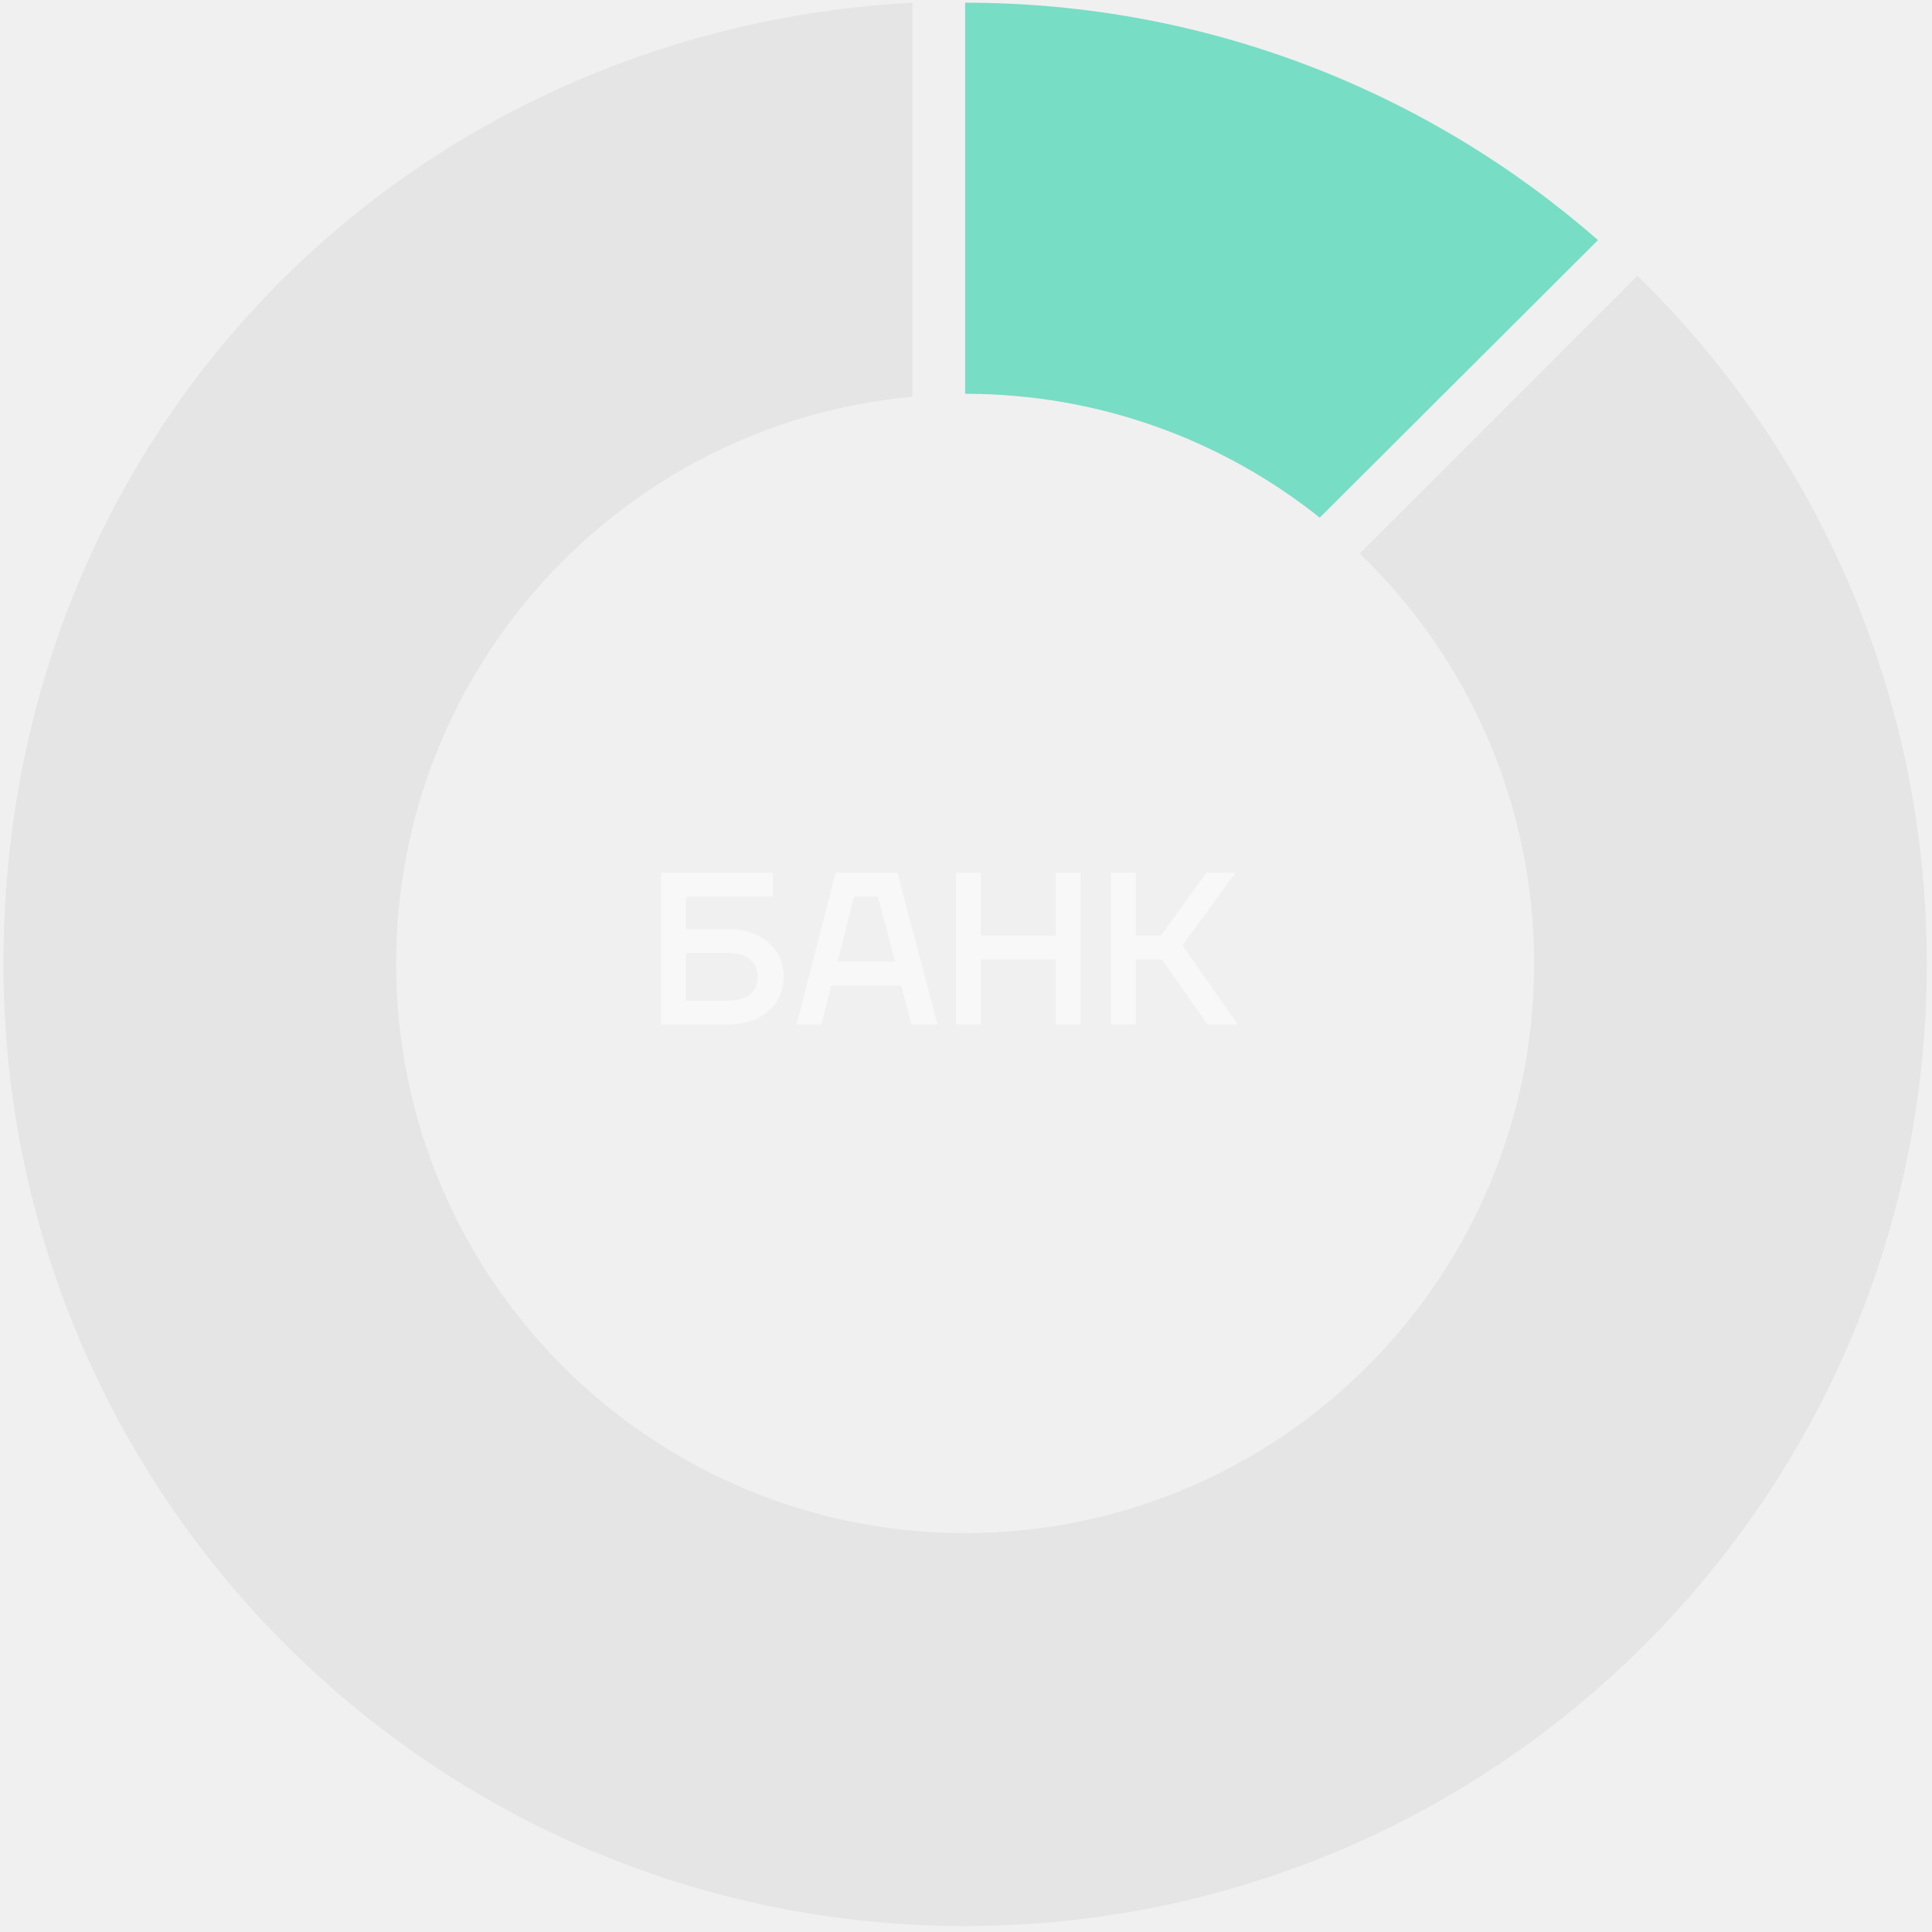
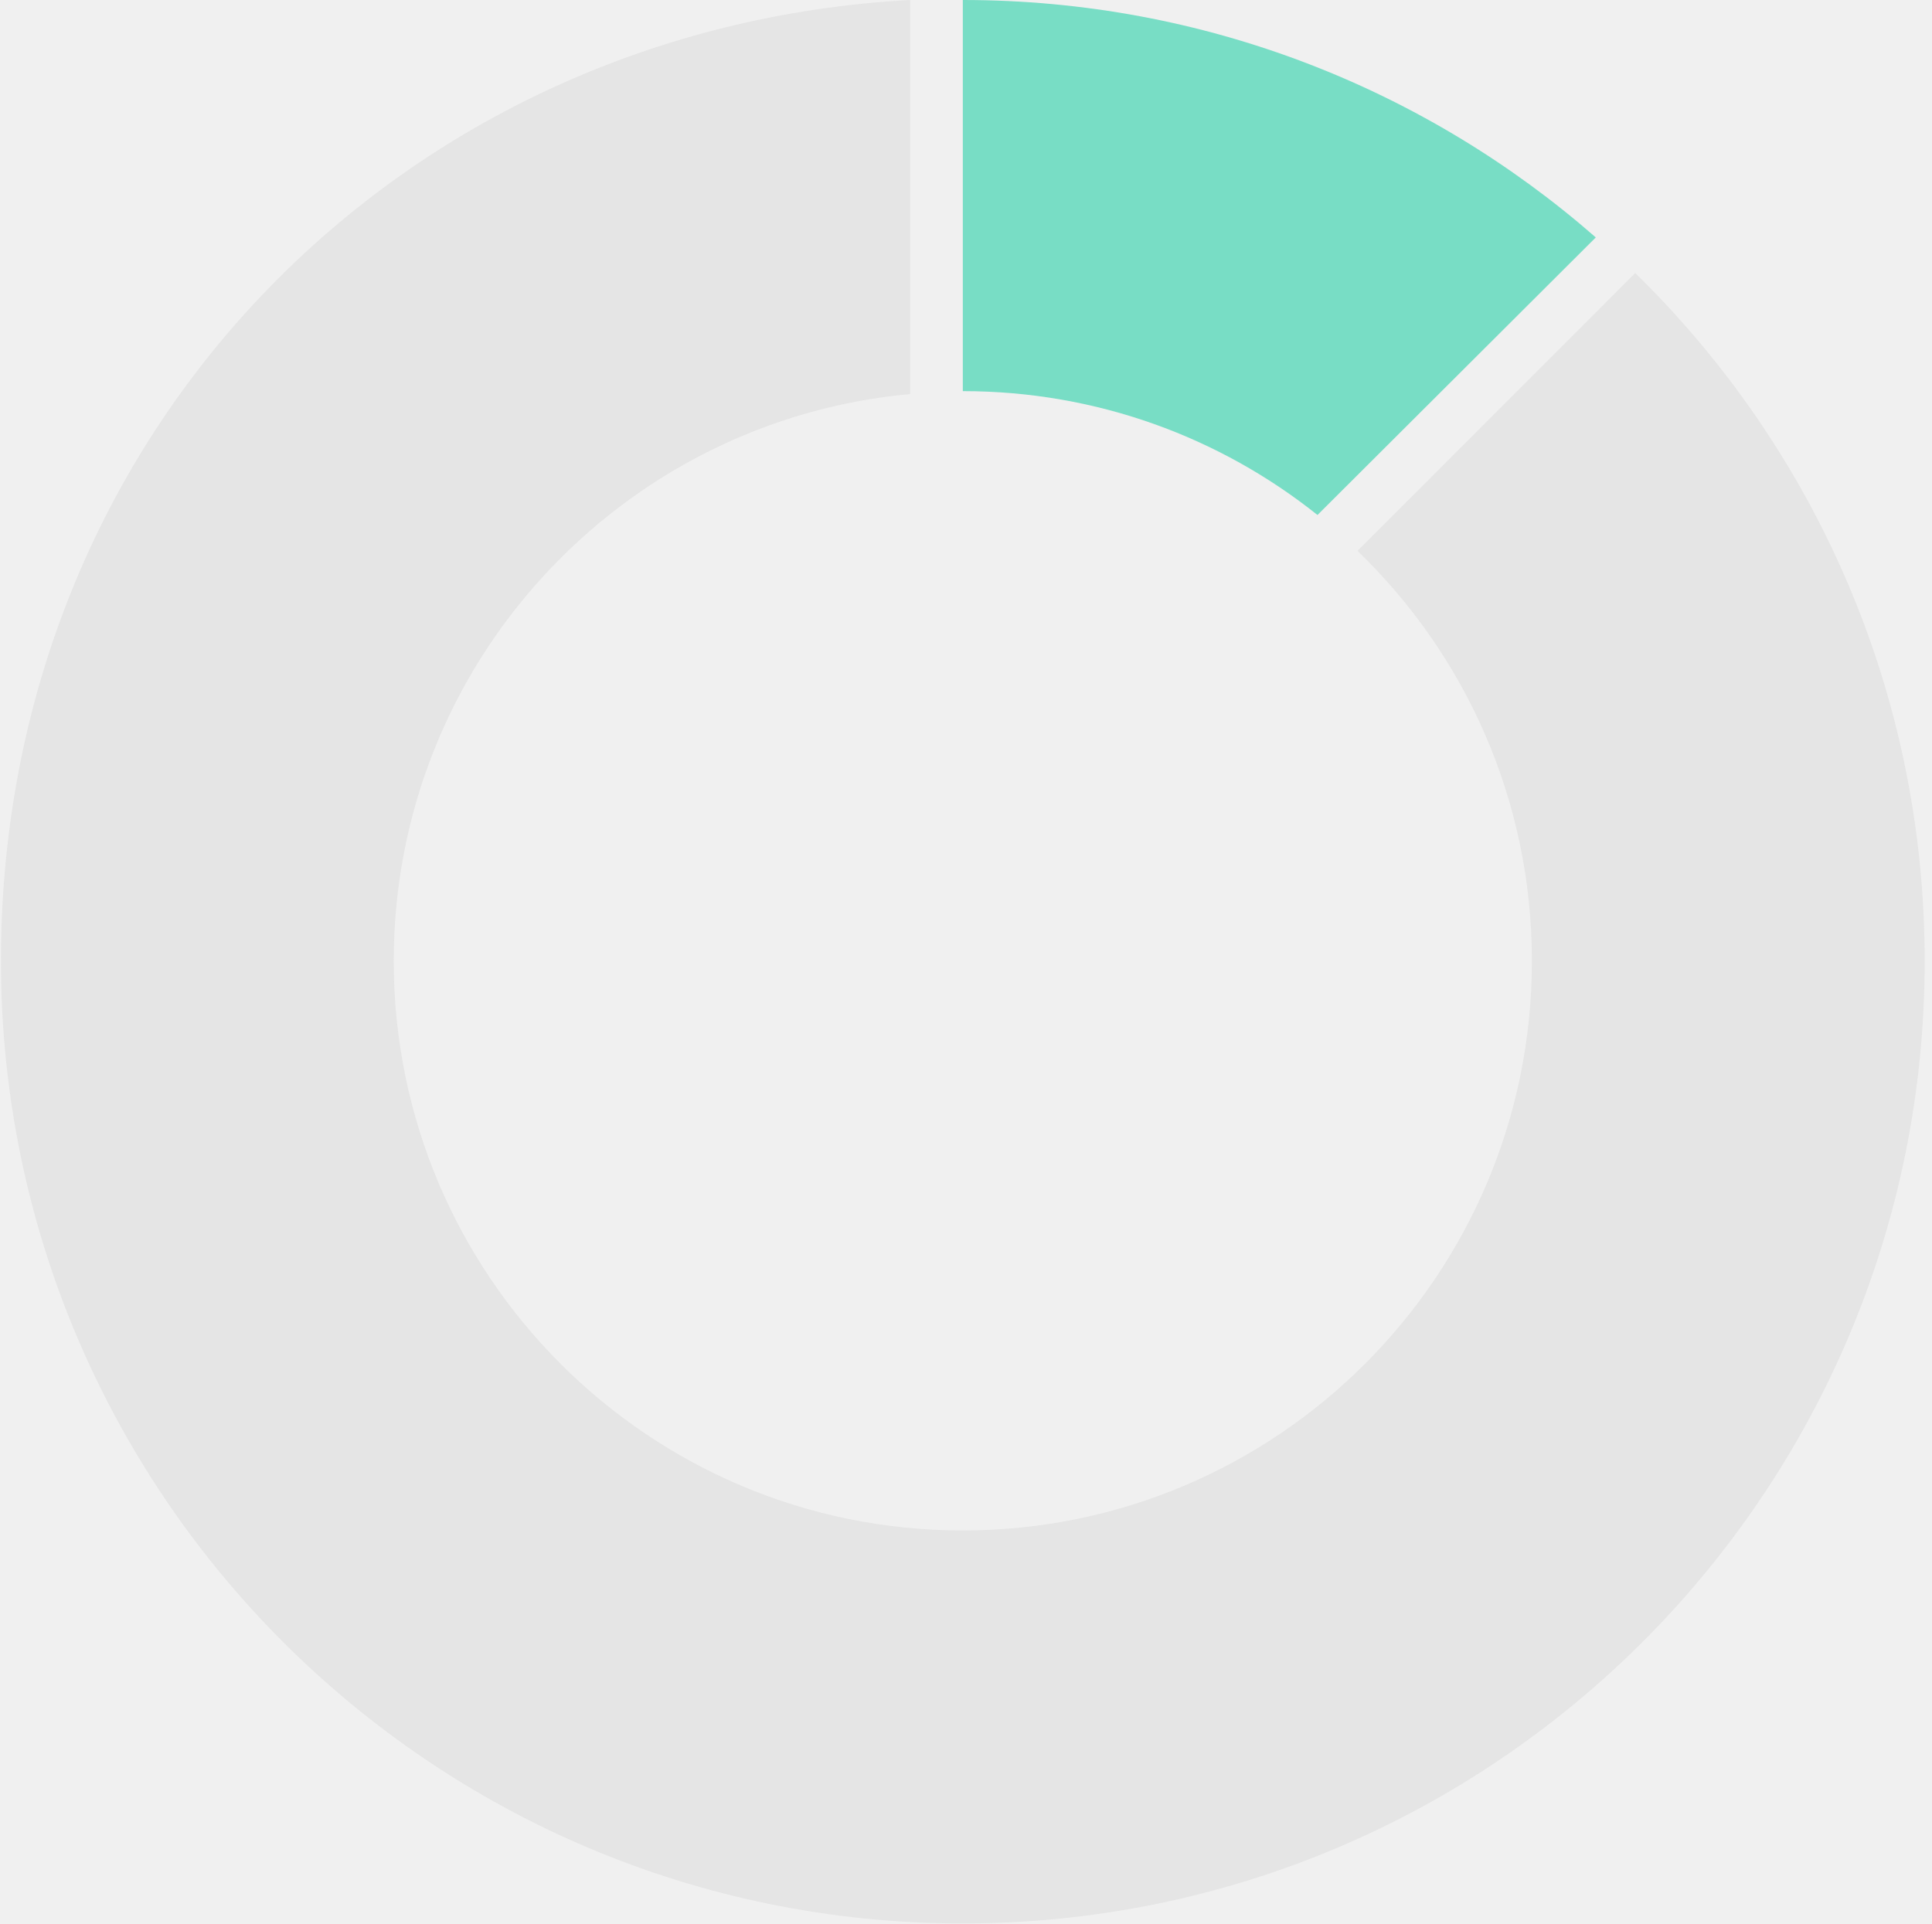
- <svg xmlns="http://www.w3.org/2000/svg" width="286" height="286" viewBox="0 0 286 286" fill="none">
+ <svg xmlns="http://www.w3.org/2000/svg" width="233" height="232" viewBox="0 0 233 232" fill="none">
  <g opacity="0.5">
-     <path d="M97.867 151.66V129.188H114.4V132.719H101.559V137.535H107.658C110.248 137.535 112.281 138.198 113.758 139.525C115.256 140.852 116.005 142.543 116.005 144.597C116.005 146.652 115.256 148.342 113.758 149.669C112.281 150.996 110.248 151.66 107.658 151.66H97.867ZM101.559 148.128H107.658C109.156 148.128 110.28 147.818 111.029 147.197C111.778 146.555 112.153 145.689 112.153 144.597C112.153 143.506 111.778 142.65 111.029 142.029C110.28 141.387 109.156 141.066 107.658 141.066H101.559V148.128ZM117.921 151.66L123.699 129.188H132.849L138.788 151.66H134.935L133.394 145.881H123.057L121.613 151.66H117.921ZM124.02 142.35H132.495L129.959 132.719H126.428L124.02 142.35ZM141.506 151.66V129.188H145.198V138.498H156.273V129.188H159.965V151.66H156.273V142.029H145.198V151.66H141.506ZM164.455 151.66V129.188H168.146V138.498H171.838L178.58 129.188H182.913L175.048 139.942L183.234 151.66H178.74L171.999 142.029H168.146V151.66H164.455Z" fill="white" />
-     <path d="M285.232 142.654C285.232 221.334 221.493 285.118 142.866 285.118C64.239 285.118 0.512 221.334 0.512 142.654C0.512 63.973 60.071 4.458 135.068 0.397V58.726C92.204 62.652 58.641 98.733 58.641 142.654C58.641 189.204 96.347 226.948 142.866 226.948C189.384 226.948 227.103 189.204 227.103 142.654C227.103 118.804 217.202 97.265 201.289 81.94L242.393 40.82C268.83 66.652 285.232 102.732 285.232 142.654Z" fill="#D9D9D9" />
-     <path d="M236.554 35.543L195.365 76.629C180.972 65.149 162.722 58.295 142.872 58.295V0.397C178.751 0.397 211.528 13.655 236.554 35.543Z" fill="#00C99A" />
+     <path d="M232.116 115.915C232.116 180.027 180.179 232 116.111 232C52.044 232 0.116 180.027 0.116 115.915C0.116 51.804 48.648 3.309 109.757 0V47.528C74.83 50.727 47.482 80.127 47.482 115.915C47.482 153.846 78.207 184.601 116.111 184.601C154.016 184.601 184.75 153.846 184.75 115.915C184.75 96.481 176.683 78.931 163.716 66.444L197.209 32.938C218.751 53.986 232.116 83.386 232.116 115.915Z" fill="#D9D9D9" />
+     <path d="M192.452 28.638L158.89 62.116C147.162 52.762 132.291 47.177 116.116 47.177V0C145.351 0 172.06 10.802 192.452 28.638Z" fill="#00C99A" />
  </g>
</svg>
